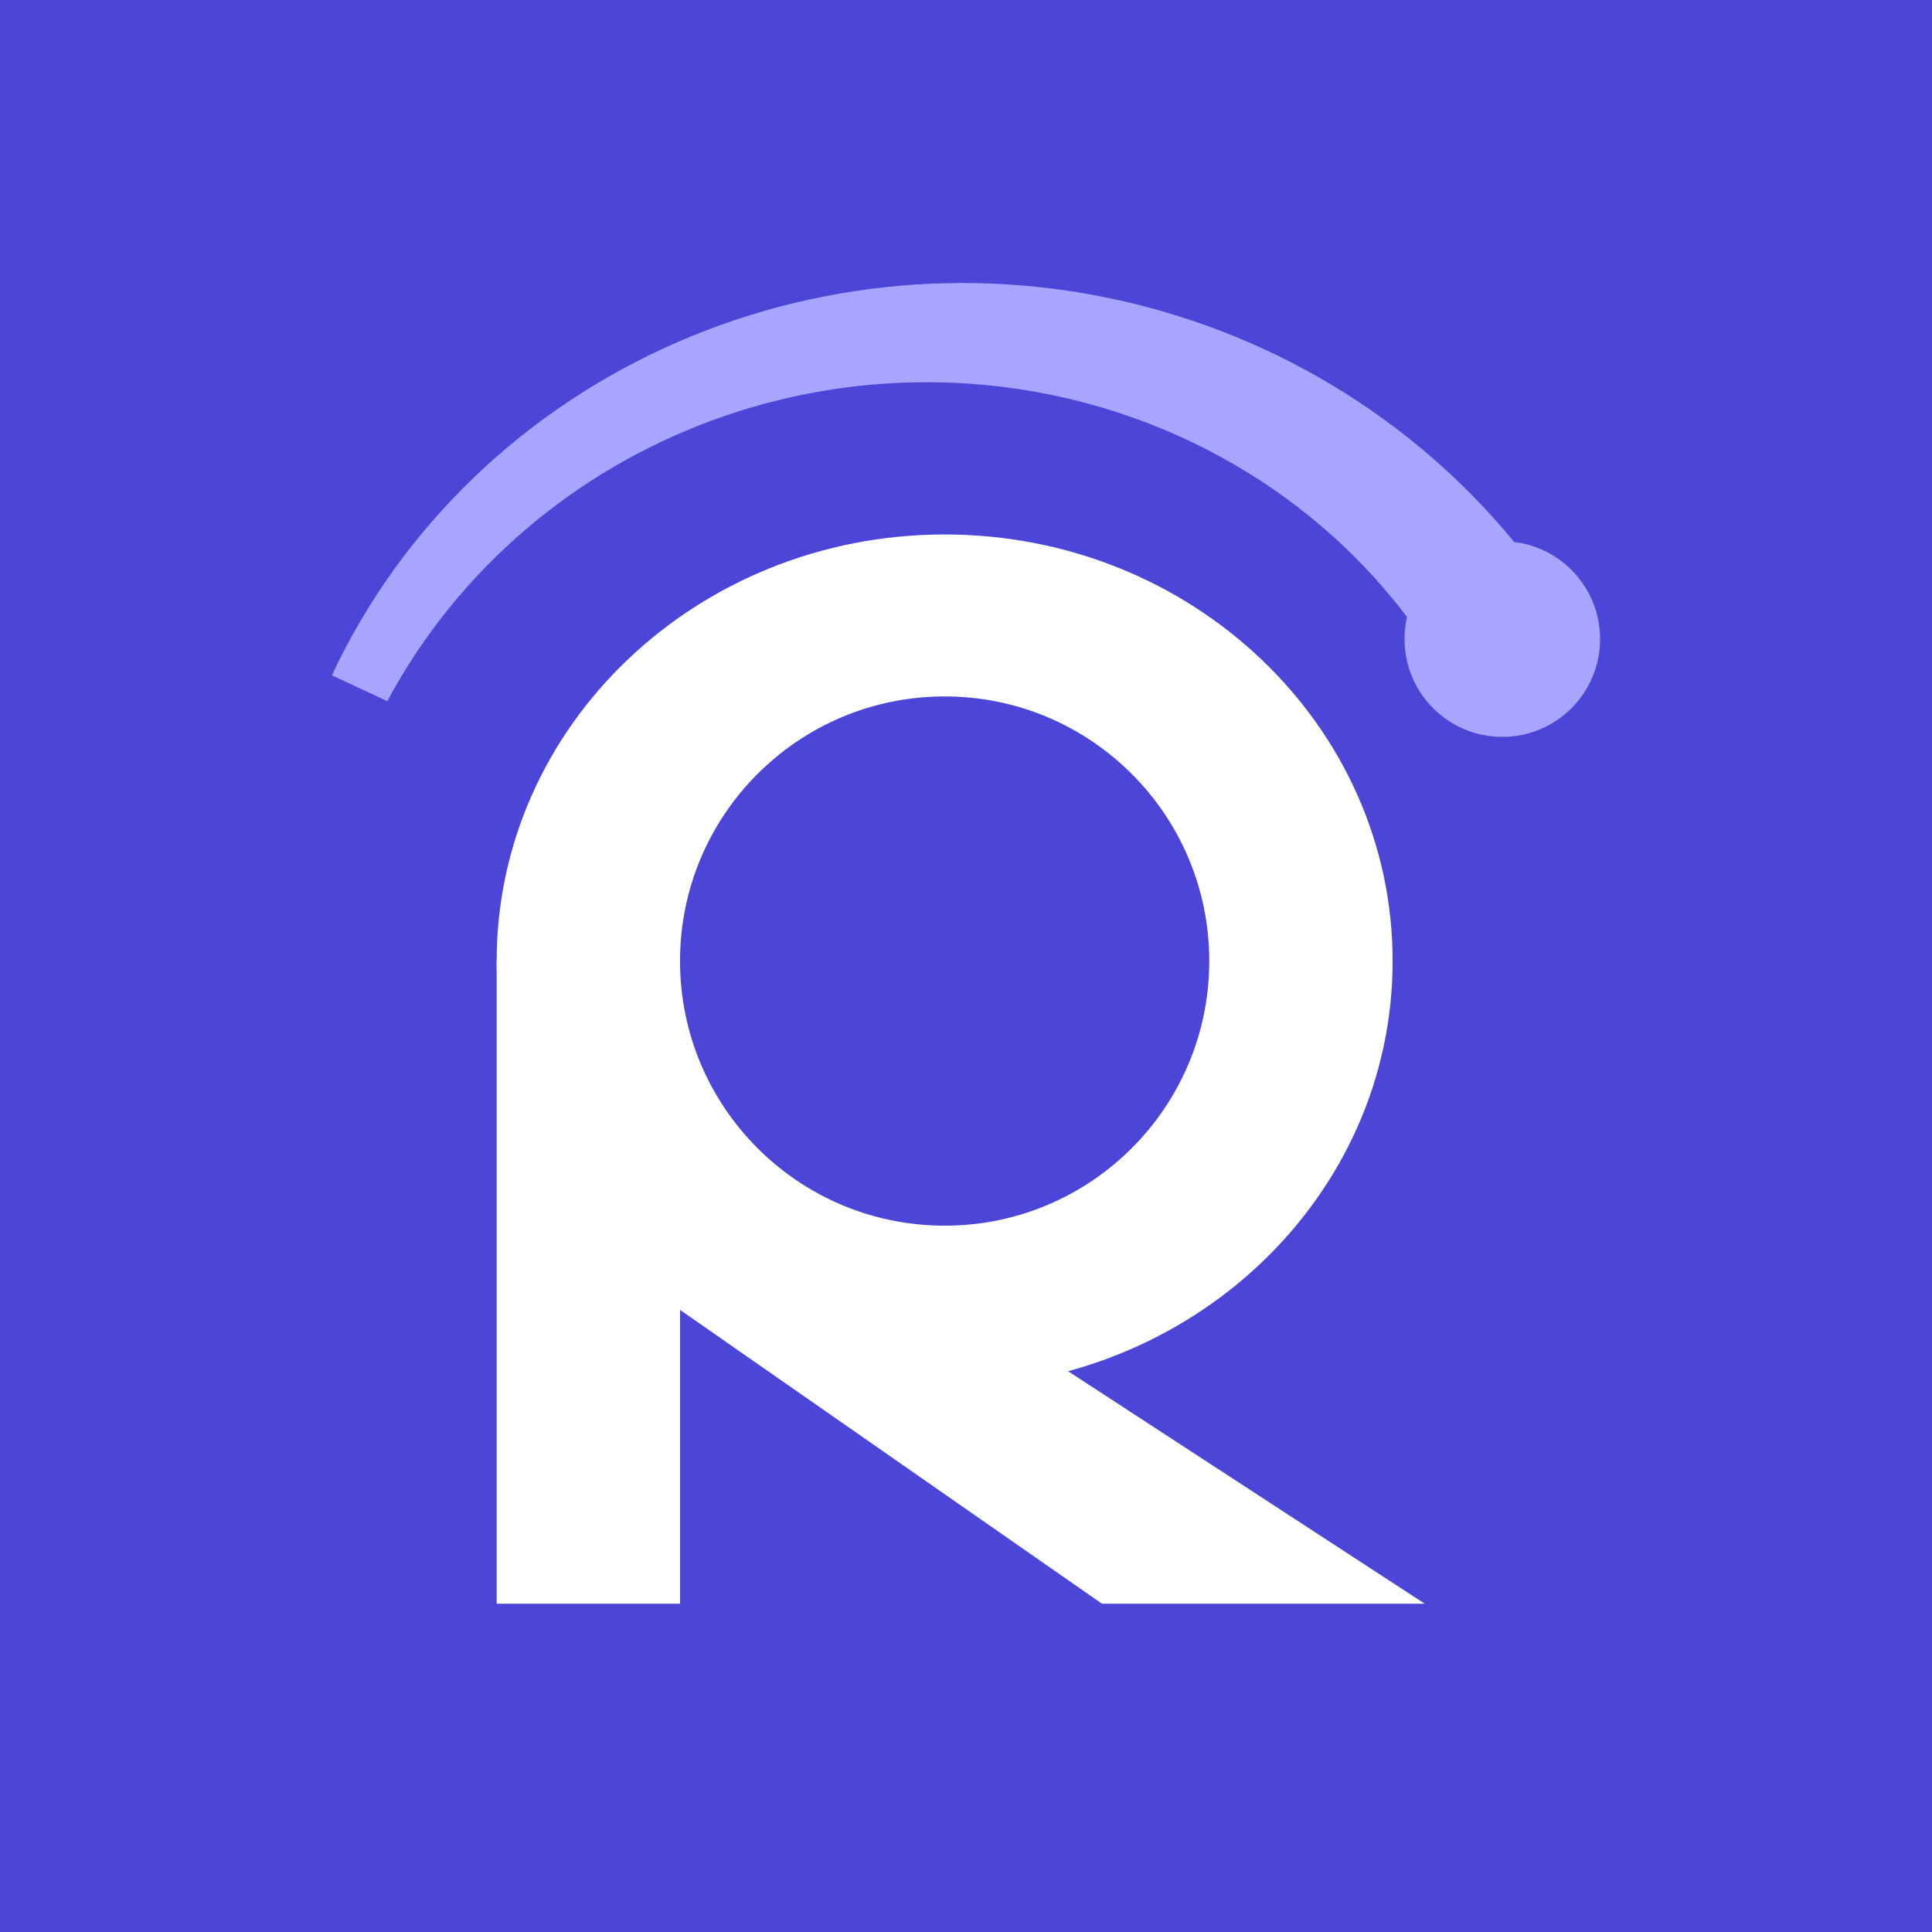
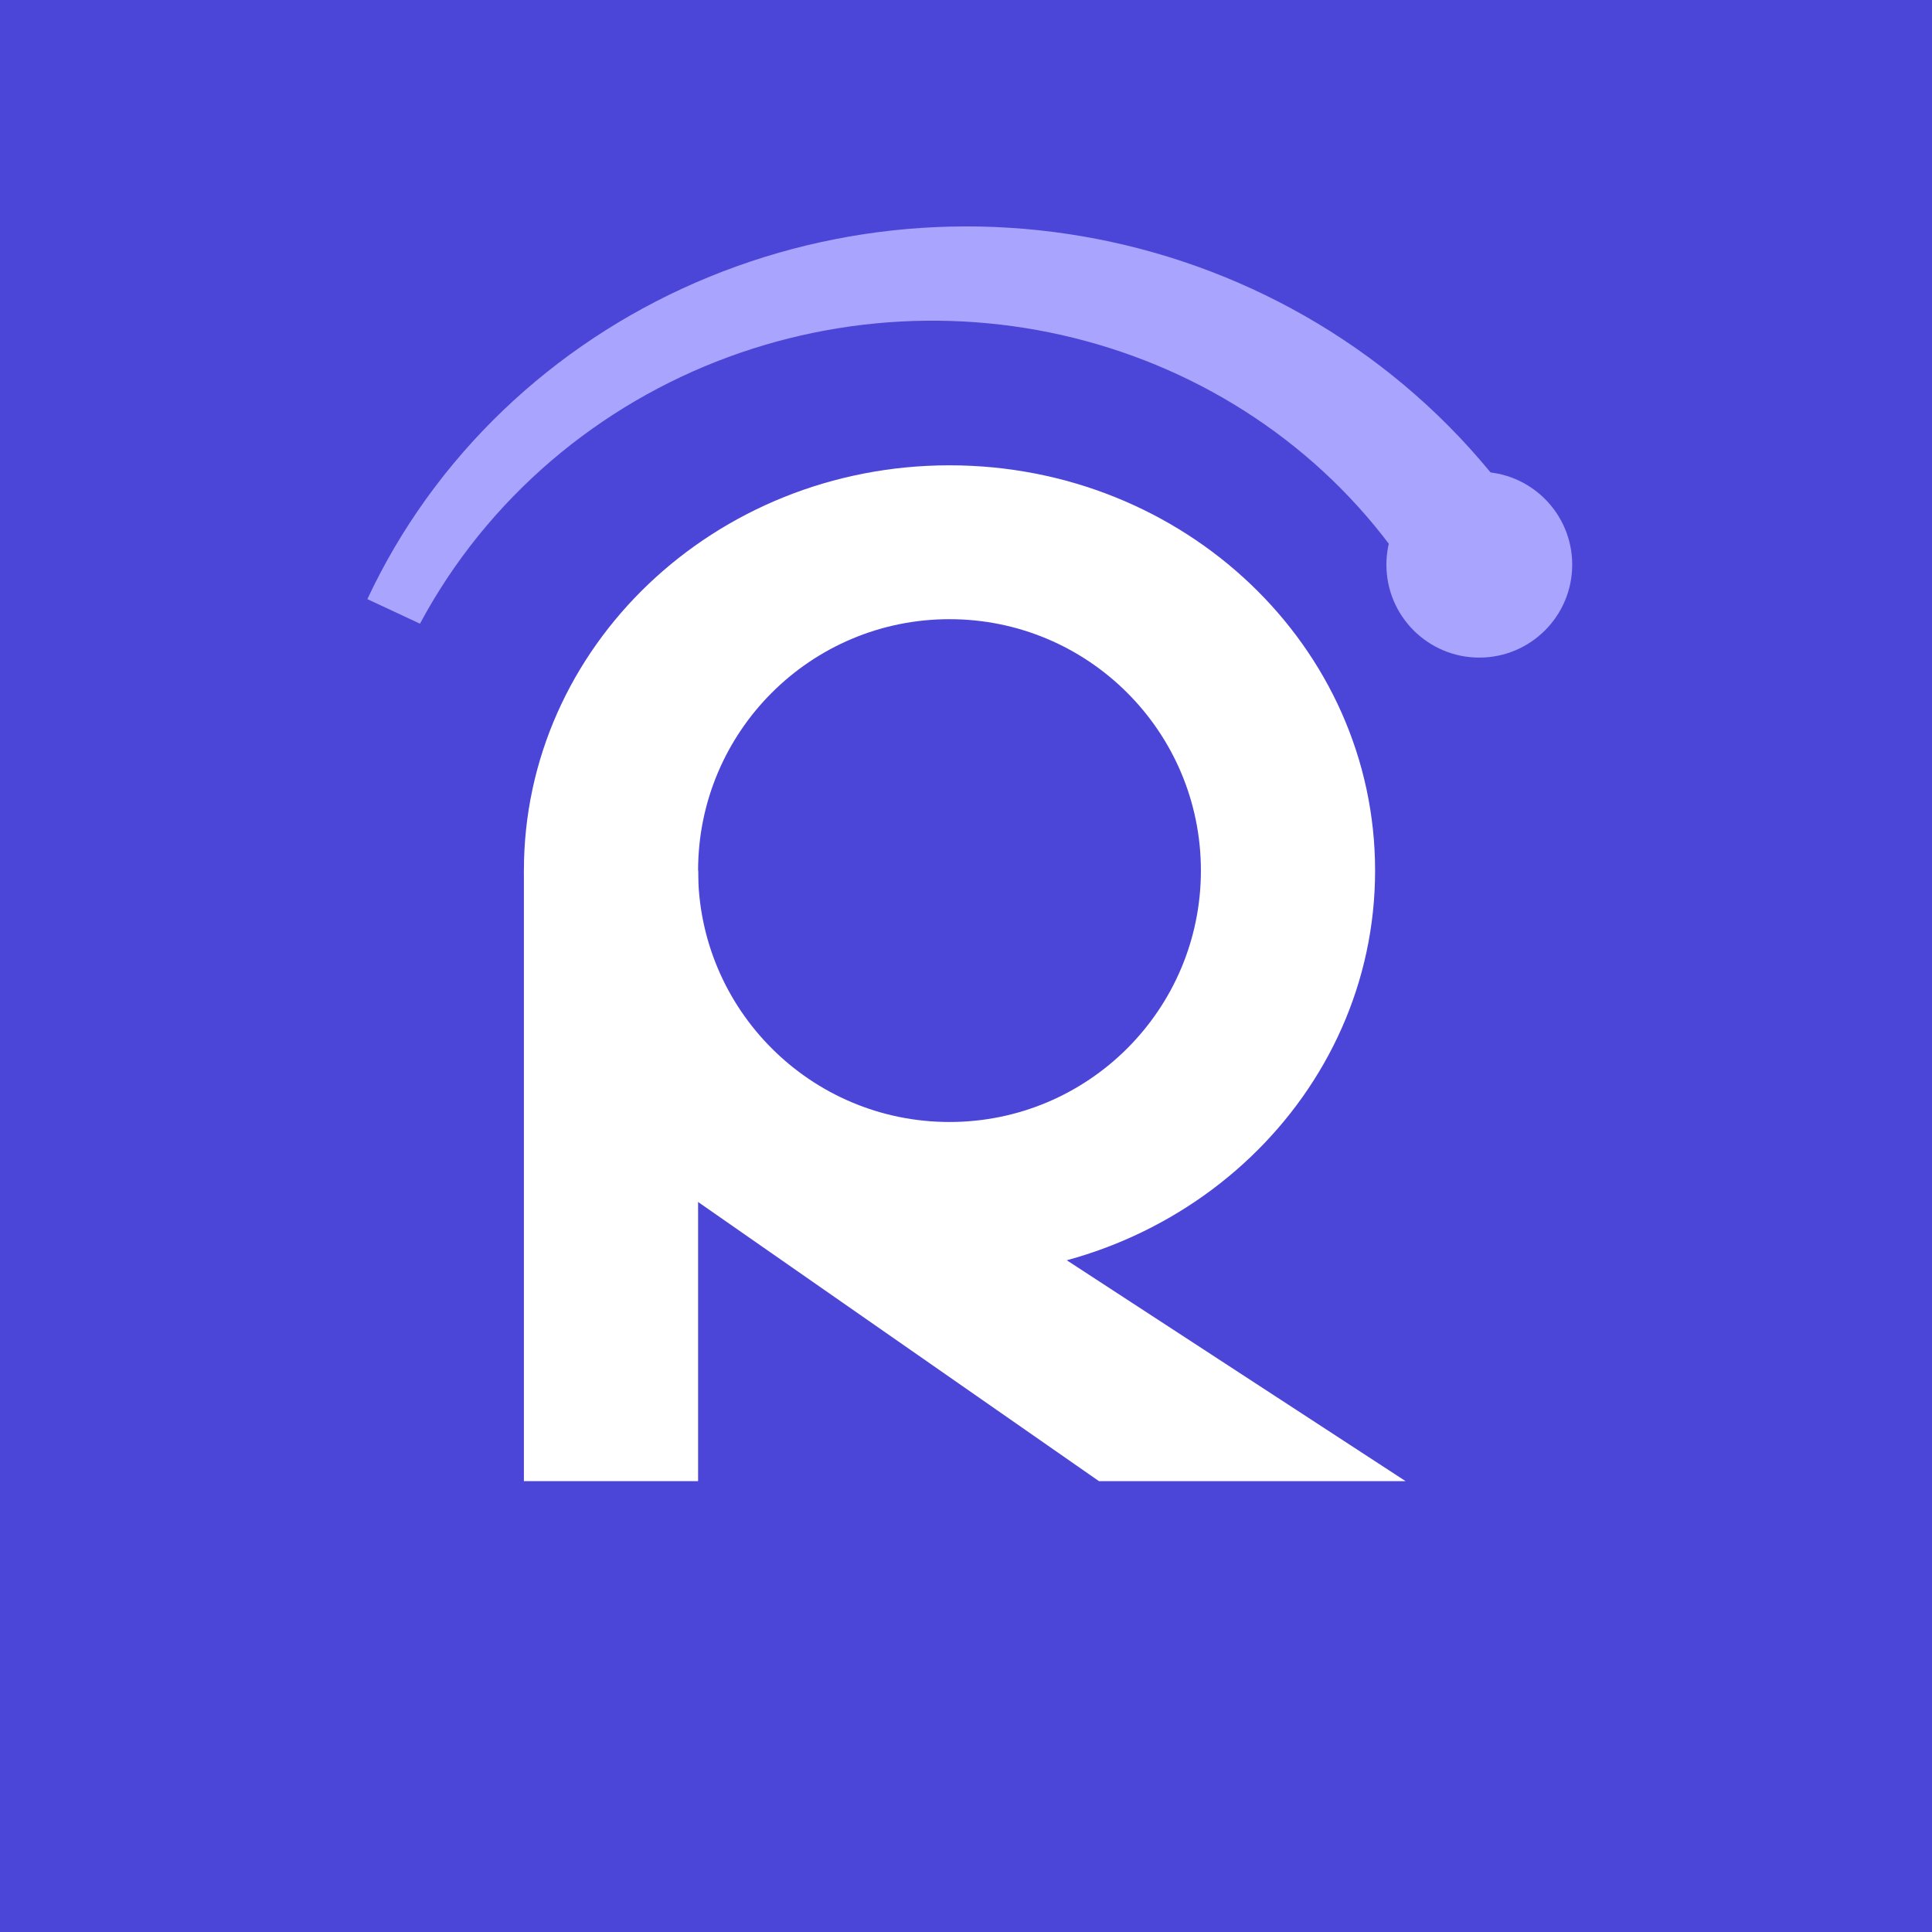
<svg xmlns="http://www.w3.org/2000/svg" viewBox="0 0 1024 1024" width="1024" height="1024" role="img" aria-labelledby="title desc">
  <g id="background">
    <rect x="0" y="0" width="1024" height="1024" fill="#4C46D8" />
  </g>
-   <g id="symbol" fill="#FFFFFF" color="#FFFFFF" transform="translate(49.86 142.04) scale(0.8348585)">
+   <g id="symbol" fill="#FFFFFF" color="#FFFFFF" transform="translate(74.95 112.44) scale(0.7931543)">
    <path fill-rule="evenodd" d="M 824.4 440 A 284.4 270.82 0 1 1 255.6 440 A 284.4 270.82 0 1 1 824.4 440 Z M 708 440 A 168 168 0 1 1 372 440 A 168 168 0 1 1 708 440 Z" />
    <rect x="255.6" y="440" width="116.4" height="408" />
    <path d="M 343.81 641.83 L 639.87 848 L 844.79 848 L 400.19 558.17 Z" />
  </g>
-   <g id="accent" fill="#A9A5FF" color="#A9A5FF" transform="translate(49.86 142.04) scale(0.8348585)">
+   <g id="accent" fill="#A9A5FF" color="#A9A5FF" transform="translate(74.95 112.44) scale(0.7931543)">
    <path d="M 150.99 258.6 L 155.22 249.81 L 159.66 241.13 L 164.3 232.55 L 169.14 224.08 L 174.17 215.73 L 179.4 207.5 L 184.82 199.39 L 190.42 191.41 L 196.21 183.57 L 202.17 175.86 L 208.31 168.29 L 214.62 160.87 L 221.09 153.59 L 227.73 146.46 L 234.53 139.49 L 241.48 132.67 L 248.59 126.01 L 255.84 119.52 L 263.23 113.19 L 270.77 107.03 L 278.43 101.04 L 286.23 95.22 L 294.16 89.58 L 302.2 84.11 L 310.37 78.83 L 318.65 73.72 L 327.04 68.8 L 335.53 64.07 L 344.13 59.52 L 352.82 55.16 L 361.61 51 L 370.48 47.02 L 379.45 43.24 L 388.49 39.65 L 397.61 36.26 L 406.8 33.07 L 416.06 30.07 L 425.38 27.28 L 434.76 24.68 L 444.2 22.29 L 453.7 20.1 L 463.24 18.12 L 472.82 16.34 L 482.44 14.76 L 492.1 13.39 L 501.79 12.23 L 511.51 11.27 L 521.25 10.53 L 531.01 9.99 L 540.78 9.66 L 550.57 9.53 L 560.36 9.62 L 570.15 9.92 L 579.94 10.43 L 589.73 11.15 L 599.51 12.08 L 609.27 13.22 L 619.01 14.57 L 628.73 16.13 L 638.42 17.9 L 648.08 19.88 L 657.7 22.07 L 667.29 24.47 L 676.83 27.08 L 686.32 29.9 L 695.75 32.93 L 705.13 36.16 L 714.44 39.6 L 723.69 43.25 L 732.87 47.11 L 741.97 51.16 L 750.98 55.43 L 759.92 59.89 L 768.76 64.55 L 777.51 69.42 L 786.16 74.48 L 794.7 79.74 L 803.14 85.2 L 811.46 90.85 L 819.66 96.69 L 827.74 102.72 L 835.7 108.94 L 843.52 115.35 L 851.2 121.94 L 858.74 128.7 L 866.14 135.65 L 873.38 142.77 L 880.47 150.07 L 887.39 157.53 L 894.15 165.17 L 900.75 172.96 L 907.16 180.91 L 913.4 189.02 L 919.46 197.29 L 925.33 205.7 L 931.01 214.25 L 857.08 256.93 L 852.81 249.79 L 848.37 242.76 L 843.77 235.83 L 839 229.01 L 834.09 222.3 L 829.02 215.71 L 823.8 209.24 L 818.43 202.9 L 812.92 196.67 L 807.27 190.58 L 801.49 184.62 L 795.57 178.79 L 789.53 173.1 L 783.36 167.54 L 777.06 162.13 L 770.65 156.86 L 764.13 151.73 L 757.49 146.75 L 750.74 141.92 L 743.89 137.24 L 736.94 132.71 L 729.9 128.34 L 722.76 124.12 L 715.53 120.06 L 708.21 116.15 L 700.81 112.41 L 693.33 108.83 L 685.77 105.41 L 678.14 102.15 L 670.45 99.06 L 662.68 96.14 L 654.86 93.38 L 646.97 90.79 L 639.03 88.36 L 631.04 86.11 L 623 84.03 L 614.92 82.11 L 606.79 80.37 L 598.62 78.8 L 590.42 77.41 L 582.19 76.19 L 573.93 75.14 L 565.64 74.27 L 557.33 73.57 L 549.01 73.05 L 540.67 72.71 L 532.32 72.54 L 523.96 72.55 L 515.59 72.73 L 507.23 73.1 L 498.87 73.64 L 490.51 74.36 L 482.16 75.25 L 473.83 76.33 L 465.51 77.59 L 457.21 79.02 L 448.94 80.63 L 440.69 82.42 L 432.48 84.39 L 424.3 86.53 L 416.16 88.86 L 408.06 91.36 L 400 94.04 L 392 96.9 L 384.05 99.93 L 376.16 103.14 L 368.33 106.52 L 360.56 110.08 L 352.86 113.82 L 345.24 117.72 L 337.69 121.8 L 330.23 126.05 L 322.85 130.47 L 315.56 135.06 L 308.36 139.82 L 301.26 144.74 L 294.26 149.83 L 287.37 155.08 L 280.59 160.5 L 273.92 166.07 L 267.37 171.8 L 260.95 177.69 L 254.65 183.73 L 248.48 189.92 L 242.45 196.26 L 236.56 202.75 L 230.81 209.38 L 225.2 216.15 L 219.75 223.06 L 214.45 230.1 L 209.32 237.28 L 204.34 244.58 L 199.54 252.01 L 194.9 259.55 L 190.44 267.22 L 186.16 275 Z" />
    <circle cx="894.04" cy="235.59" r="62.08" fill="currentColor" />
  </g>
</svg>
